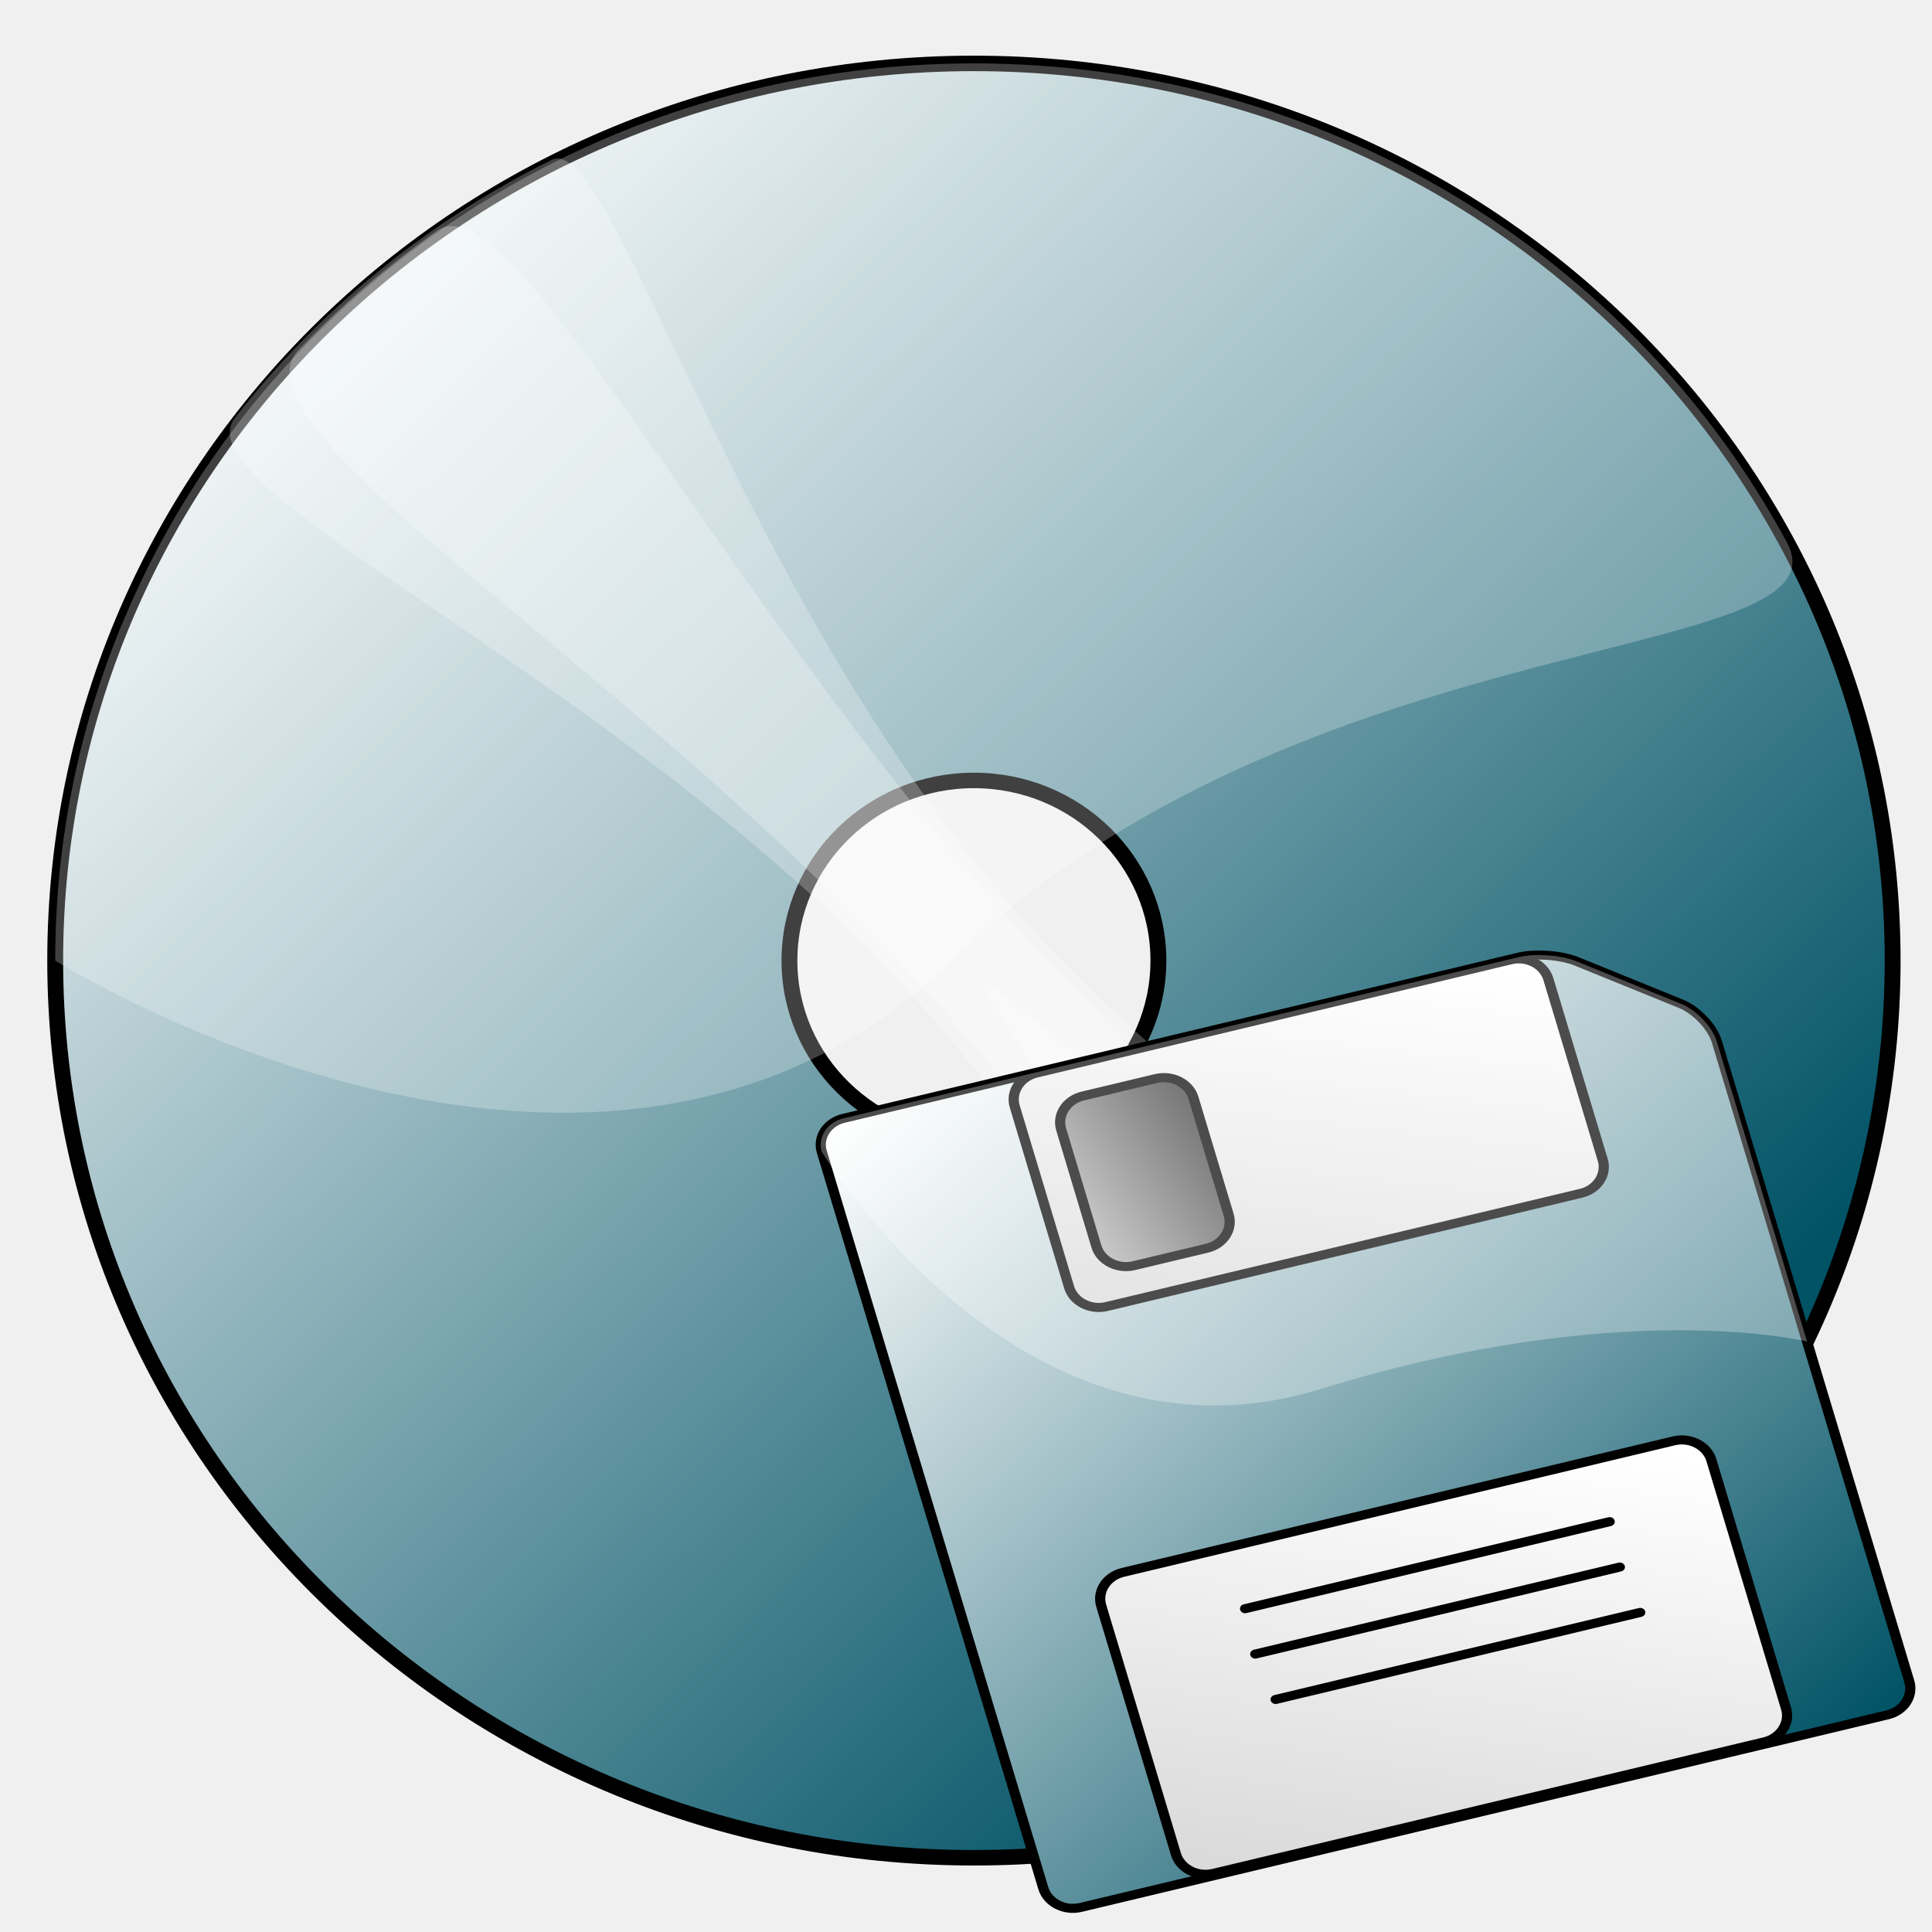
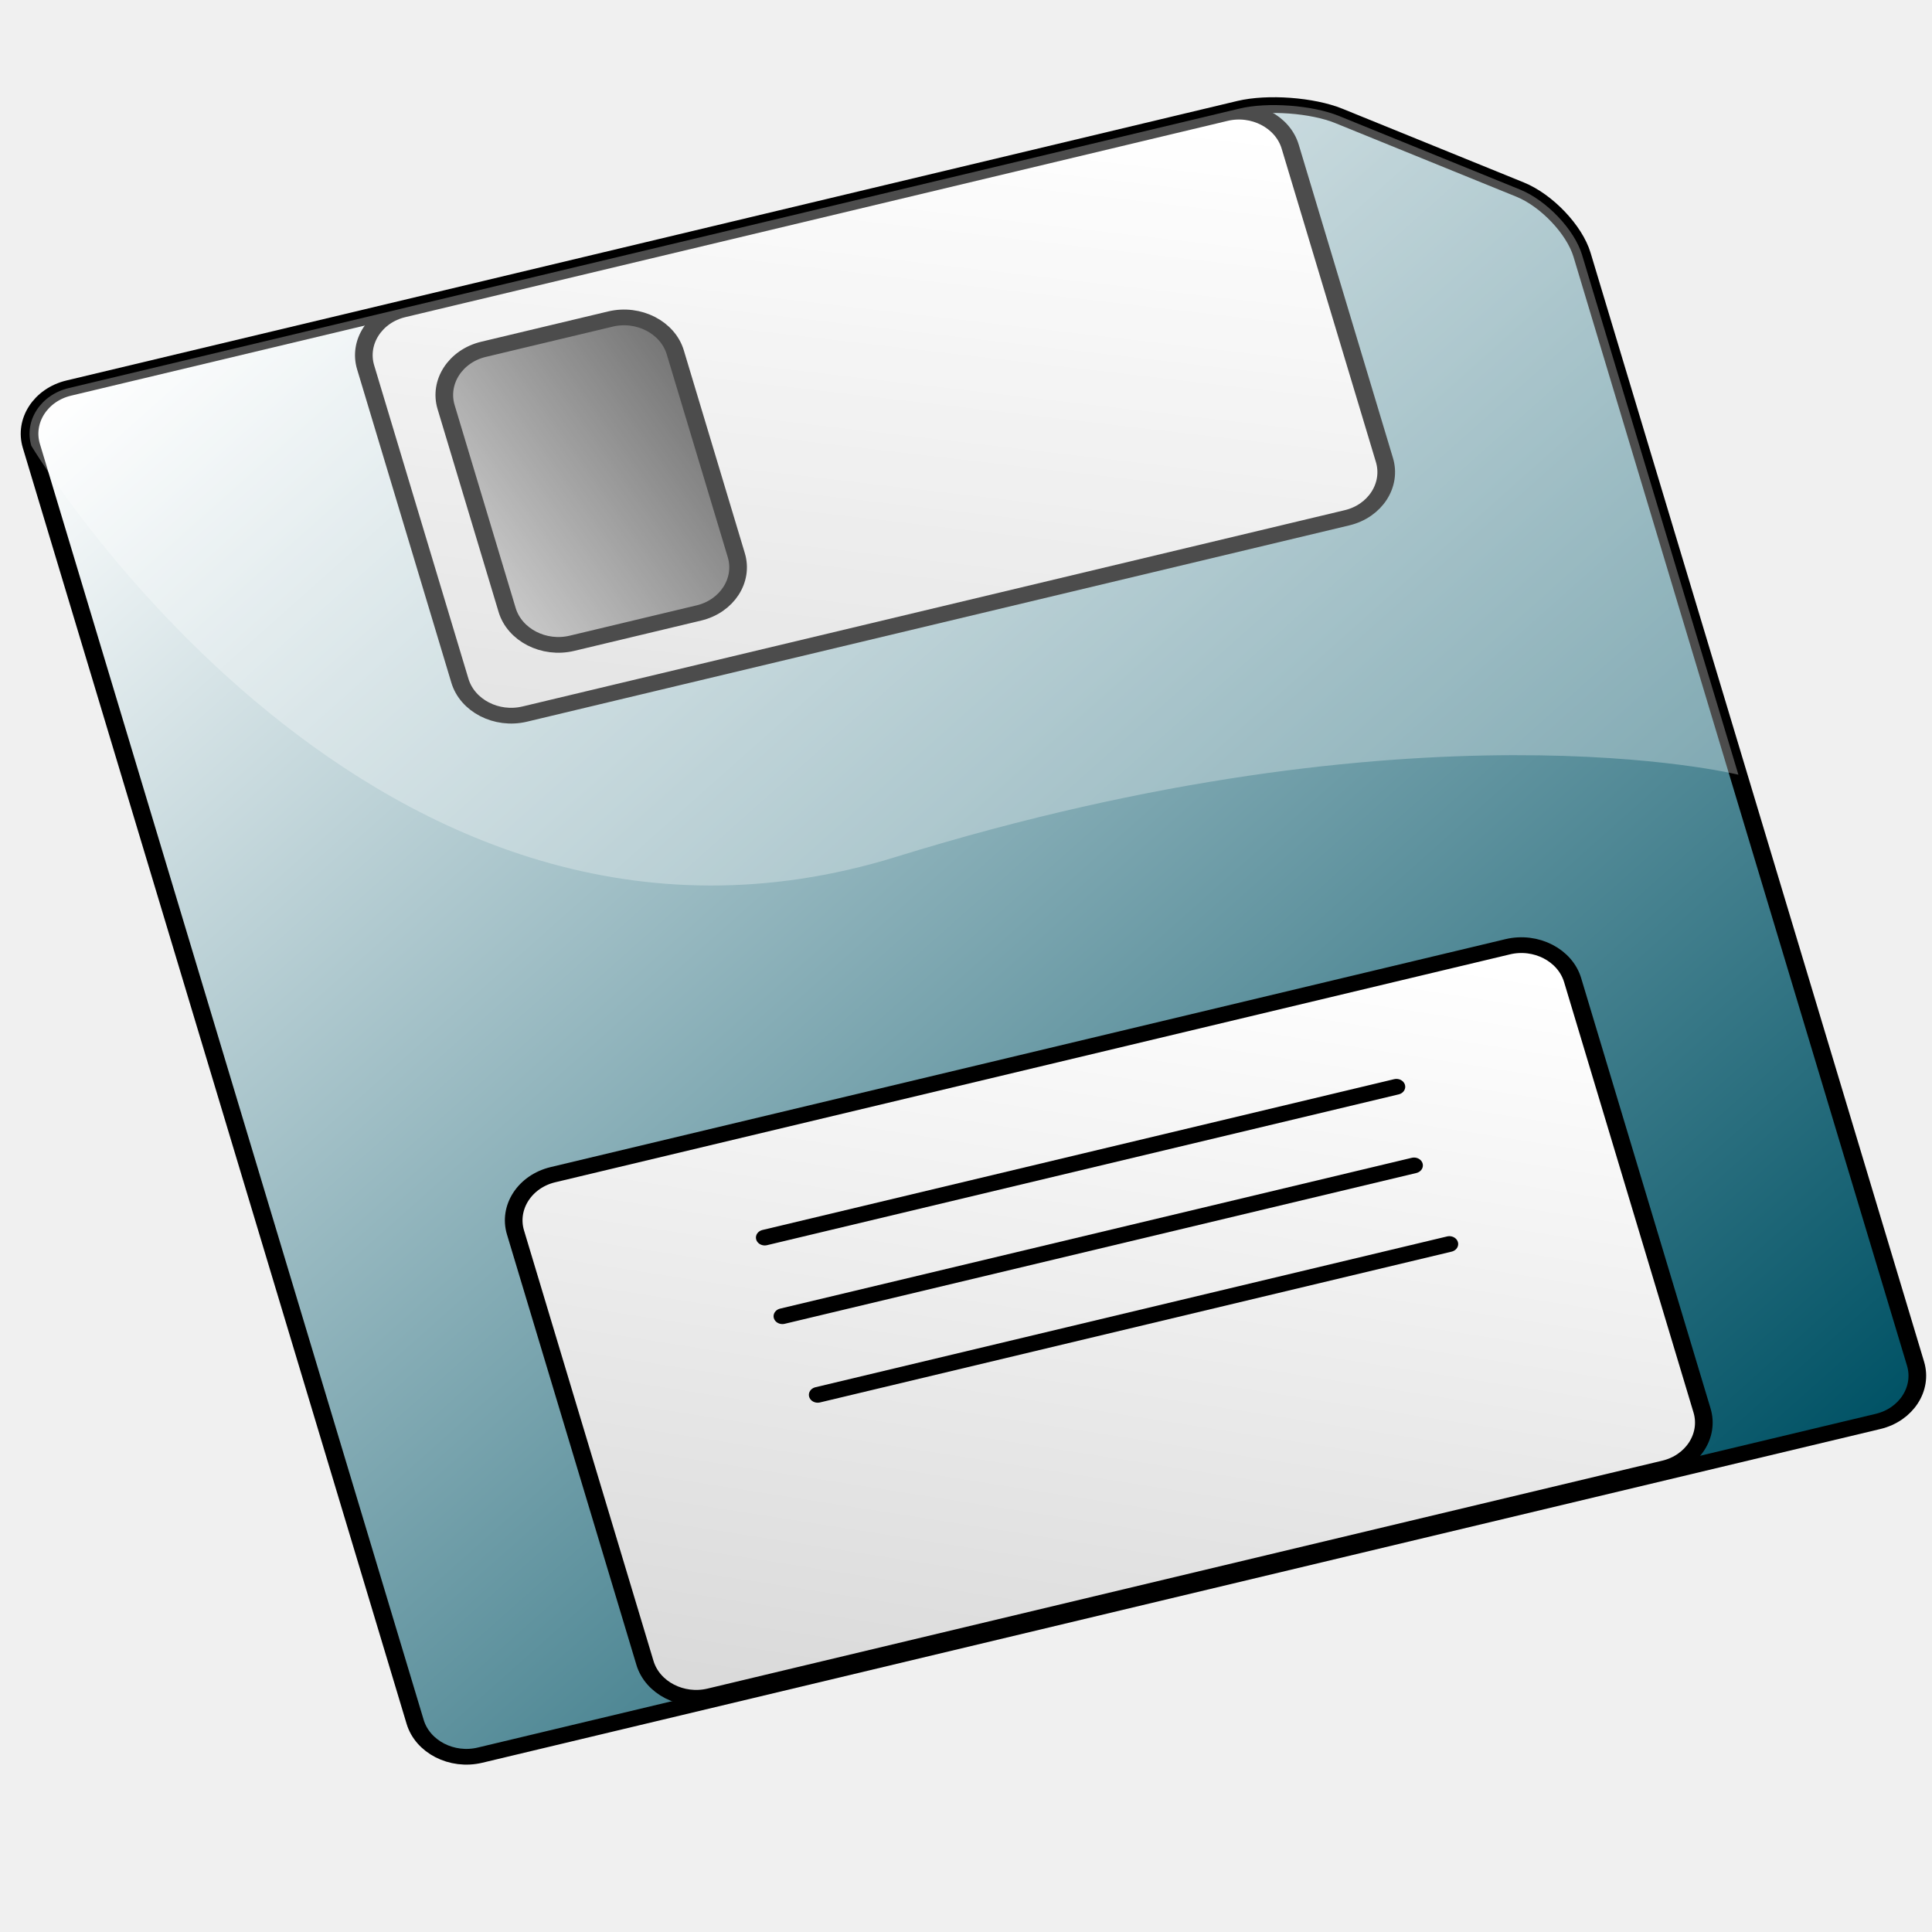
<svg xmlns="http://www.w3.org/2000/svg" width="48pt" height="48pt" viewBox="0 0 126 125" overflow="visible" enable-background="new 0 0 126 125" xml:space="preserve" id="svg153">
  <defs id="defs218">
    <linearGradient id="XMLID_2_" gradientUnits="userSpaceOnUse" x1="78.812" y1="70.169" x2="55.578" y2="119.997" gradientTransform="matrix(0.9659 -0.2588 0.2588 0.9659 -20.8451 10.7156)">
      <stop offset="0.028" style="stop-color:#FFFFFF" id="stop166" />
      <stop offset="1" style="stop-color:#D9D9D9" id="stop167" />
    </linearGradient>
    <linearGradient id="XMLID_3_" gradientUnits="userSpaceOnUse" x1="76.069" y1="15.571" x2="53.071" y2="64.892" gradientTransform="matrix(0.8448 -0.2264 0.2008 0.7492 -7.2015 11.9176)">
      <stop offset="0.028" style="stop-color:#FFFFFF" id="stop173" />
      <stop offset="1" style="stop-color:#D9D9D9" id="stop174" />
    </linearGradient>
    <linearGradient id="XMLID_4_" gradientUnits="userSpaceOnUse" x1="89.114" y1="19.754" x2="39.855" y2="60.385" gradientTransform="matrix(0.2094 -0.0561 0.1459 0.5444 19.9971 13.5345)">
      <stop offset="0.006" style="stop-color:#3B3B3B" id="stop180" />
      <stop offset="1" style="stop-color:#B3B3B3" id="stop181" />
    </linearGradient>
    <linearGradient id="XMLID_5_" gradientUnits="userSpaceOnUse" x1="71.582" y1="77.79" x2="64.965" y2="91.981" gradientTransform="matrix(0.9659 -0.2588 0.2588 0.9659 -20.8451 10.7156)">
      <stop offset="0.028" style="stop-color:#FFFFFF" id="stop187" />
      <stop offset="1" style="stop-color:#D9D9D9" id="stop188" />
    </linearGradient>
    <linearGradient id="XMLID_6_" gradientUnits="userSpaceOnUse" x1="71.255" y1="82.879" x2="64.638" y2="97.07" gradientTransform="matrix(0.9659 -0.2588 0.2588 0.9659 -20.8451 10.7156)">
      <stop offset="0.028" style="stop-color:#FFFFFF" id="stop194" />
      <stop offset="1" style="stop-color:#D9D9D9" id="stop195" />
    </linearGradient>
    <linearGradient id="XMLID_7_" gradientUnits="userSpaceOnUse" x1="71.893" y1="88.226" x2="65.275" y2="102.416" gradientTransform="matrix(0.9659 -0.2588 0.2588 0.9659 -20.8451 10.7156)">
      <stop offset="0.028" style="stop-color:#FFFFFF" id="stop202" />
      <stop offset="1" style="stop-color:#D9D9D9" id="stop203" />
    </linearGradient>
    <linearGradient id="XMLID_8_" gradientUnits="userSpaceOnUse" x1="62.894" y1="60.56" x2="115.119" y2="112.786">
      <stop offset="0.343" style="stop-color:#38A22B" id="stop209" />
      <stop offset="1" style="stop-color:#FFFFD9" id="stop210" />
    </linearGradient>
    <linearGradient id="XMLID_1_" gradientUnits="userSpaceOnUse" x1="101.373" y1="102.82" x2="16.849" y2="18.296">
      <stop offset="0" style="stop-color:#005265" id="stop159" />
      <stop offset="1" style="stop-color:#FFFFFF" id="stop160" />
    </linearGradient>
  </defs>
-   <g id="g645" transform="matrix(1.034532,0,0,1.010278,-4.676249,-4.447315)">
-     <path fill="url(#XMLID_1_)" d="M65.917,123.833C33.93,123.833,8,97.903,8,65.917C8,33.93,33.93,8,65.917,8     c31.986,0,57.916,25.93,57.916,57.917C123.833,97.903,97.903,123.833,65.917,123.833z M77.546,65.917     c0-6.423-5.206-11.63-11.629-11.63c-6.423,0-11.63,5.207-11.63,11.63c0,6.423,5.207,11.629,11.63,11.629     C72.34,77.546,77.546,72.34,77.546,65.917z" id="path656" style="font-size:12;fill:url(#XMLID_1_);stroke:#000000;" />
-     <g id="g165" style="font-size:12;stroke:#000000;">
-       <path opacity="0.25" fill="#FFFFFF" stroke="none" d="M8,65.917C8,33.93,33.93,8,65.917,8     c22.229,0,41.532,12.523,51.24,30.898c4.263,8.066-30.54,4.921-52.637,27.019C42.424,88.013,8,65.917,8,65.917z" id="path166" />
-     </g>
-     <g id="g167" style="font-size:12;stroke:#000000;">
-       <path opacity="0.25" fill="#FFFFFF" stroke="none" d="M68.579,63.686c18.823,21.503,43.54,37.719,38.368,42.951     c-2.647,2.677-5.556,5.098-8.681,7.221C93.644,116.999,81.9,89.461,63.16,68.179c-18.828-21.38-44.631-36.523-39.809-41.706     c2.644-2.841,5.569-5.416,8.732-7.681C36.828,15.396,49.757,42.184,68.579,63.686z" id="path168" />
-     </g>
-     <g id="g169" style="font-size:12;stroke:#000000;">
-       <path opacity="0.25" fill="#FFFFFF" stroke="none" d="M68.757,62.935c18.559,21.305,46.746,32.79,43.021,37.746     c-5.27,7.01-12.092,12.784-19.956,16.814c-3.954,2.025-10.9-27.427-28.96-48.369c-18.06-20.945-47.234-33.379-43.533-38.244     c5.289-6.953,12.115-12.673,19.971-16.656C43.134,12.283,51.061,42.622,68.757,62.935z" id="path170" />
-     </g>
-     <g id="g178" style="font-size:12;stroke:#000000;">
-       <path opacity="0.25" fill="#FFFFFF" stroke="none" d="M118,113.25V92.333c0-1.65-1.35-3-3-3H96     c-1.65,0-4.033-0.869-5.296-1.932L67.961,68.265c-1.262-1.063-1.584-0.784-0.715,0.619l9.921,16.013     c0,0,15.505,17.754,24.919,13.554S118,113.25,118,113.25z" id="path179" />
-     </g>
-   </g>
-   <g id="g665" transform="matrix(0.664433,0,0,0.591949,48.52589,57.15841)">
+   <g id="g665" transform="matrix(1.151191,0,0,1.025606,-6.737998,-1.664642)">
    <path fill="url(#XMLID_1_)" d="M91.972,13.192c1.501,0.685,3.079,2.549,3.506,4.143l18.894,70.513     c0.427,1.594-0.527,3.247-2.121,3.674l-79.206,21.223c-1.594,0.427-3.248-0.527-3.674-2.121L7.629,29.486     c-0.427-1.594,0.528-3.248,2.122-3.674L76.078,8.039c1.594-0.427,4.126-0.216,5.627,0.469L91.972,13.192z" id="path164" style="font-size:12;fill:url(#XMLID_1_);stroke:#000000;" />
    <path fill="url(#XMLID_2_)" d="M102.277,90.827c0.427,1.594-0.527,3.247-2.121,3.674l-54.092,14.494    c-1.594,0.427-3.248-0.527-3.674-2.121l-7.333-27.368c-0.427-1.594,0.528-3.247,2.122-3.674l54.093-14.494    c1.594-0.427,3.247,0.527,3.674,2.121L102.277,90.827z" id="path171" style="font-size:12;fill:url(#XMLID_2_);stroke:#000000;" />
    <path fill="url(#XMLID_3_)" d="M84.284,30.387c0.427,1.594-0.527,3.248-2.121,3.674L35.581,46.543    c-1.594,0.427-3.248-0.528-3.674-2.122l-5.34-19.928c-0.427-1.594,0.528-3.248,2.122-3.674L75.271,8.338    c1.594-0.427,3.247,0.528,3.674,2.122L84.284,30.387z" id="path178" style="font-size:12;fill:url(#XMLID_3_);stroke:#000000;" />
    <path fill="url(#XMLID_4_)" d="M47.566,36.44c0.427,1.594-0.528,3.248-2.122,3.674l-7.188,1.927    c-1.594,0.427-3.248-0.528-3.674-2.122l-3.456-12.897c-0.427-1.594,0.528-3.248,2.122-3.674l7.188-1.926    c1.594-0.427,3.248,0.528,3.674,2.122L47.566,36.44z" id="path185" style="font-size:12;fill:url(#XMLID_4_);stroke:#000000;" />
    <path fill="url(#XMLID_5_)" stroke-linecap="round" d="M49.178,79.832l35.784-9.589" id="path192" style="font-size:12;fill:url(#XMLID_5_);stroke:#000000;stroke-linecap:round;" />
    <path fill="url(#XMLID_6_)" stroke-linecap="round" d="M50.178,84.832l35.784-9.589" id="path199" style="font-size:12;fill:url(#XMLID_6_);stroke:#000000;stroke-linecap:round;" />
    <path opacity="0.3" fill="#FFFFFF" stroke="none" d="M7.629,29.486c-0.427-1.594,0.528-3.248,2.122-3.674    L76.078,8.039c1.594-0.427,4.126-0.216,5.627,0.469l10.267,4.685c1.501,0.685,3.079,2.549,3.506,4.143l8.859,33.063    c0,0-18.148-5.052-47.708,5.22S7.629,29.486,7.629,29.486z" id="path200" style="font-size:12;opacity:0.3;fill:#ffffff;" />
    <path fill="url(#XMLID_7_)" stroke-linecap="round" d="M52.178,89.832l35.784-9.589" id="path207" style="font-size:12;fill:url(#XMLID_7_);stroke:#000000;stroke-linecap:round;" />
    <g display="none" id="g215" style="font-size:12;stroke:#000000;">
      <path opacity="0.25" fill="#FFFFFF" stroke="none" d="M116,104.25V83.333c0-1.65-1.35-3-3-3H94     c-1.65,0-4.033-0.869-5.296-1.932L65.961,59.265c-1.262-1.063-1.584-0.784-0.715,0.618l9.921,16.014     c0,0,15.505,17.754,24.919,13.554S116,104.25,116,104.25z" id="path216" />
    </g>
  </g>
</svg>
